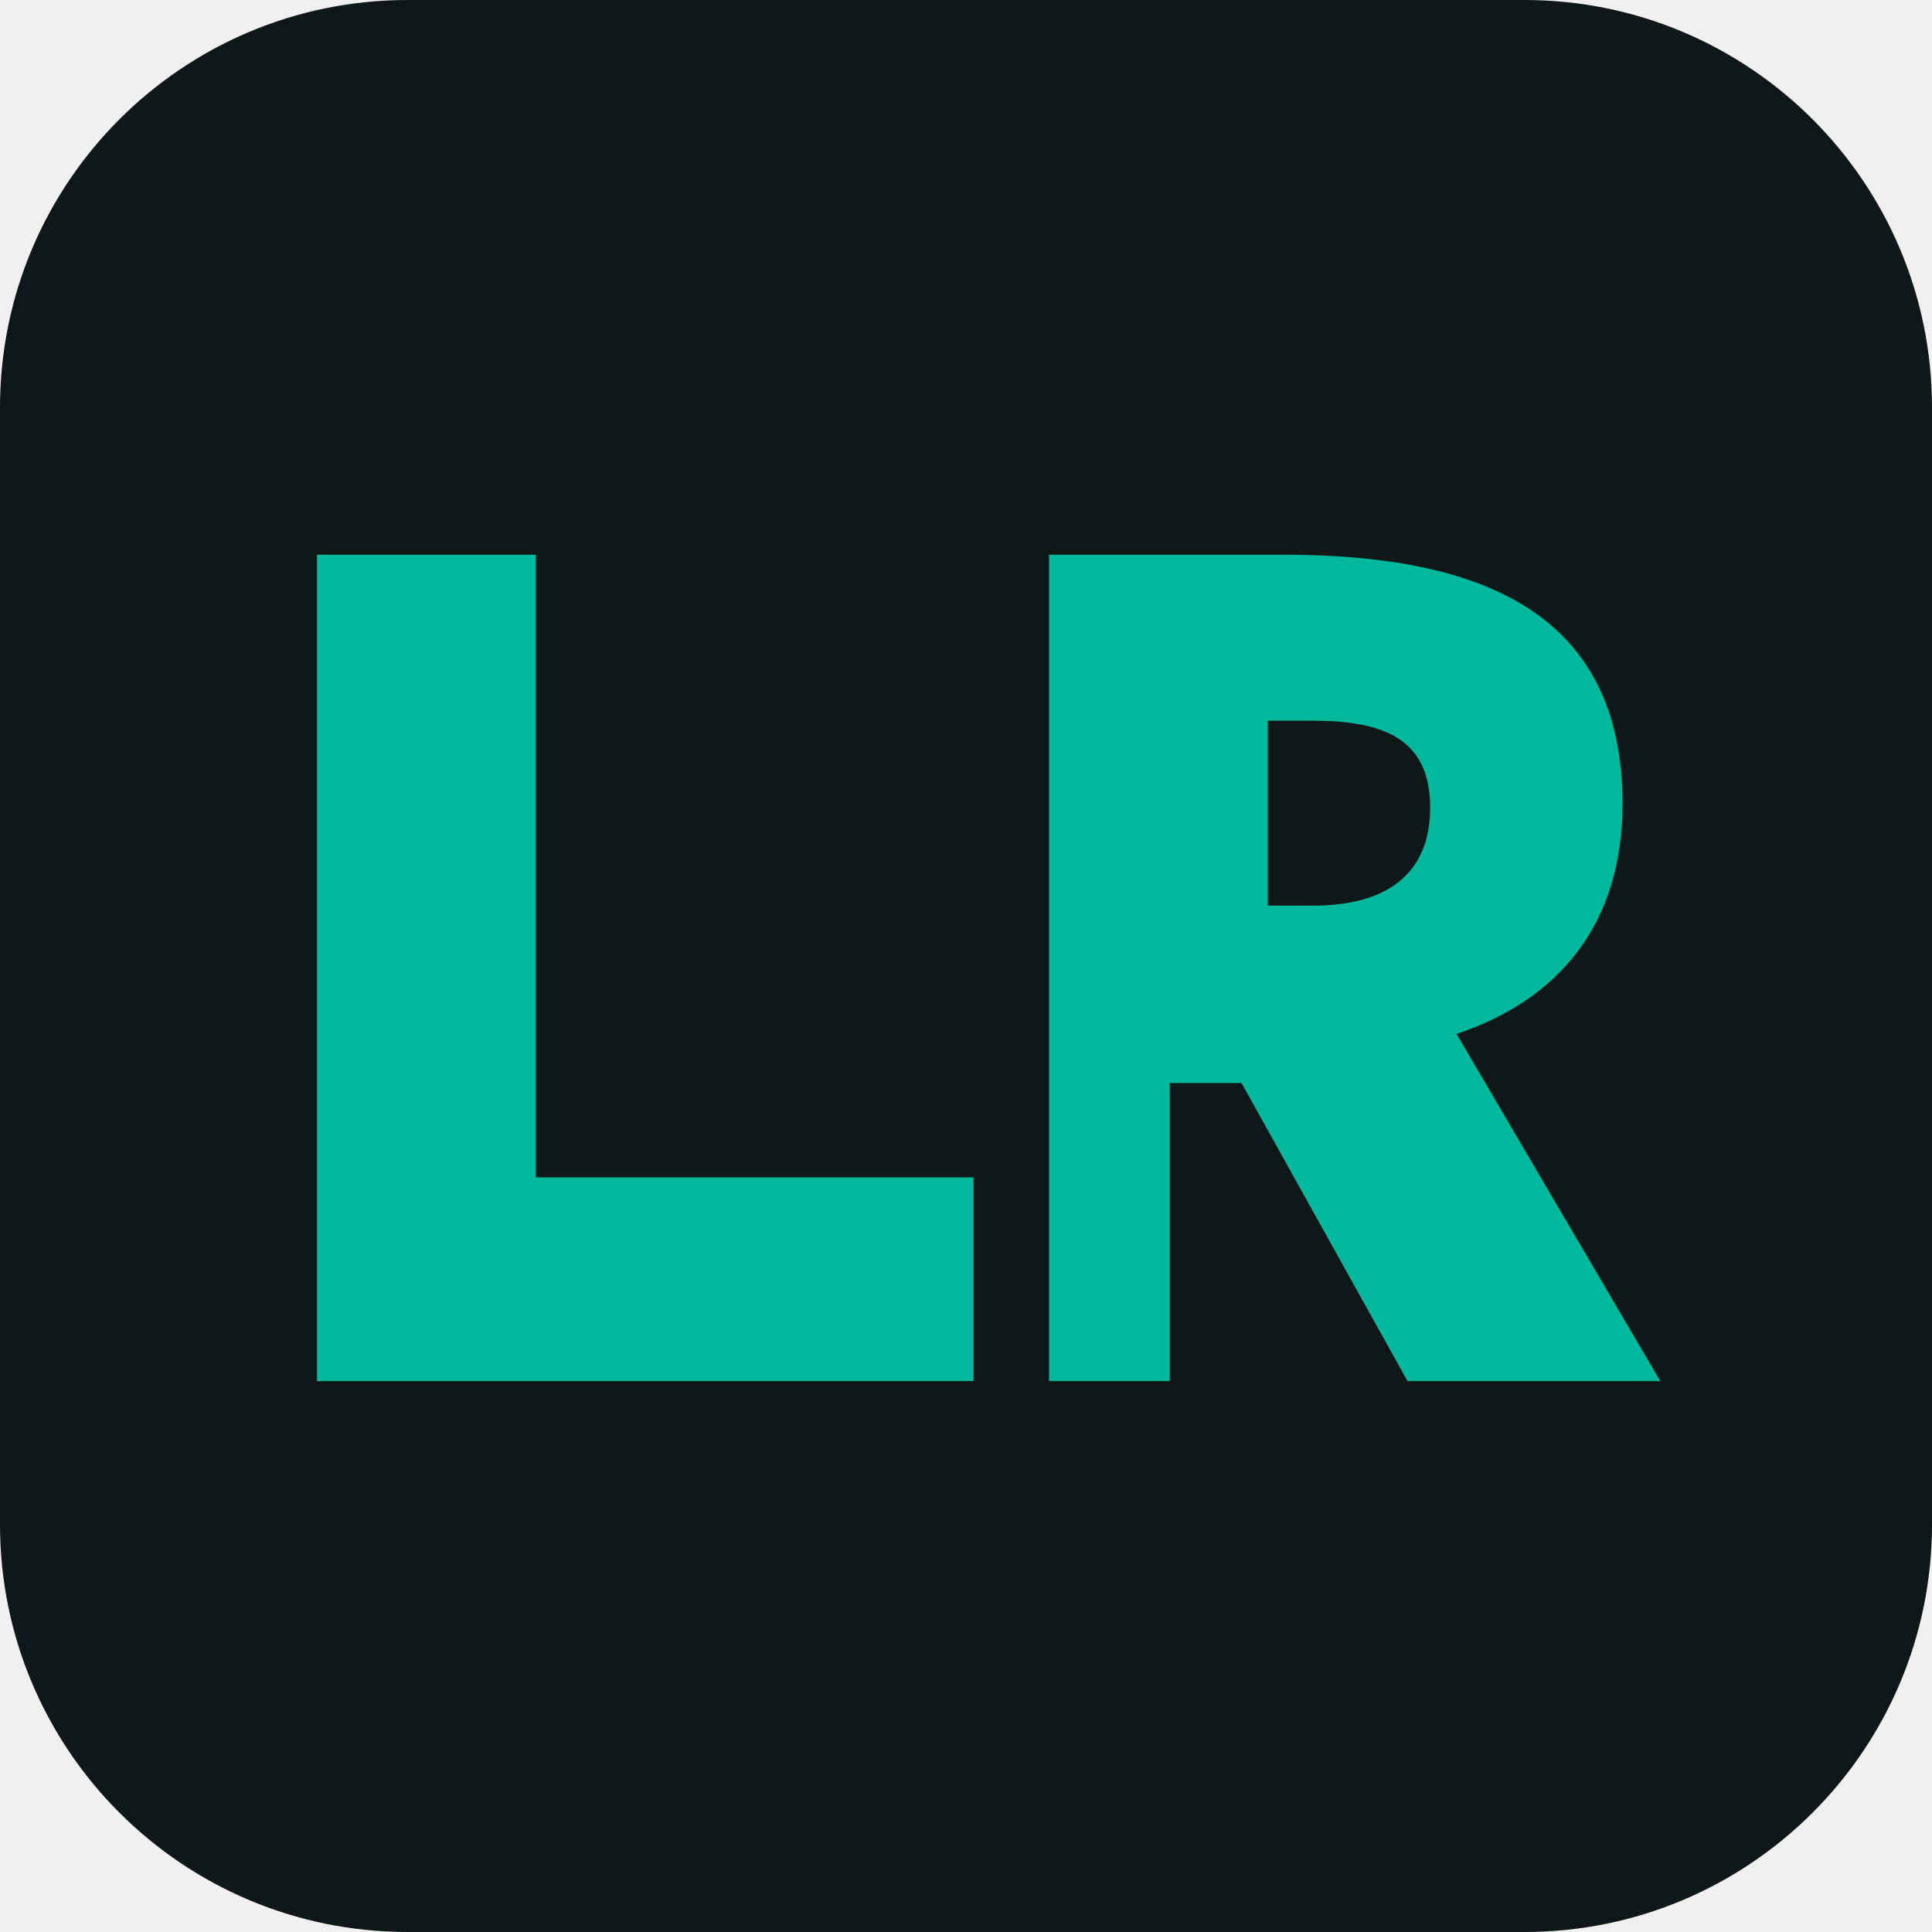
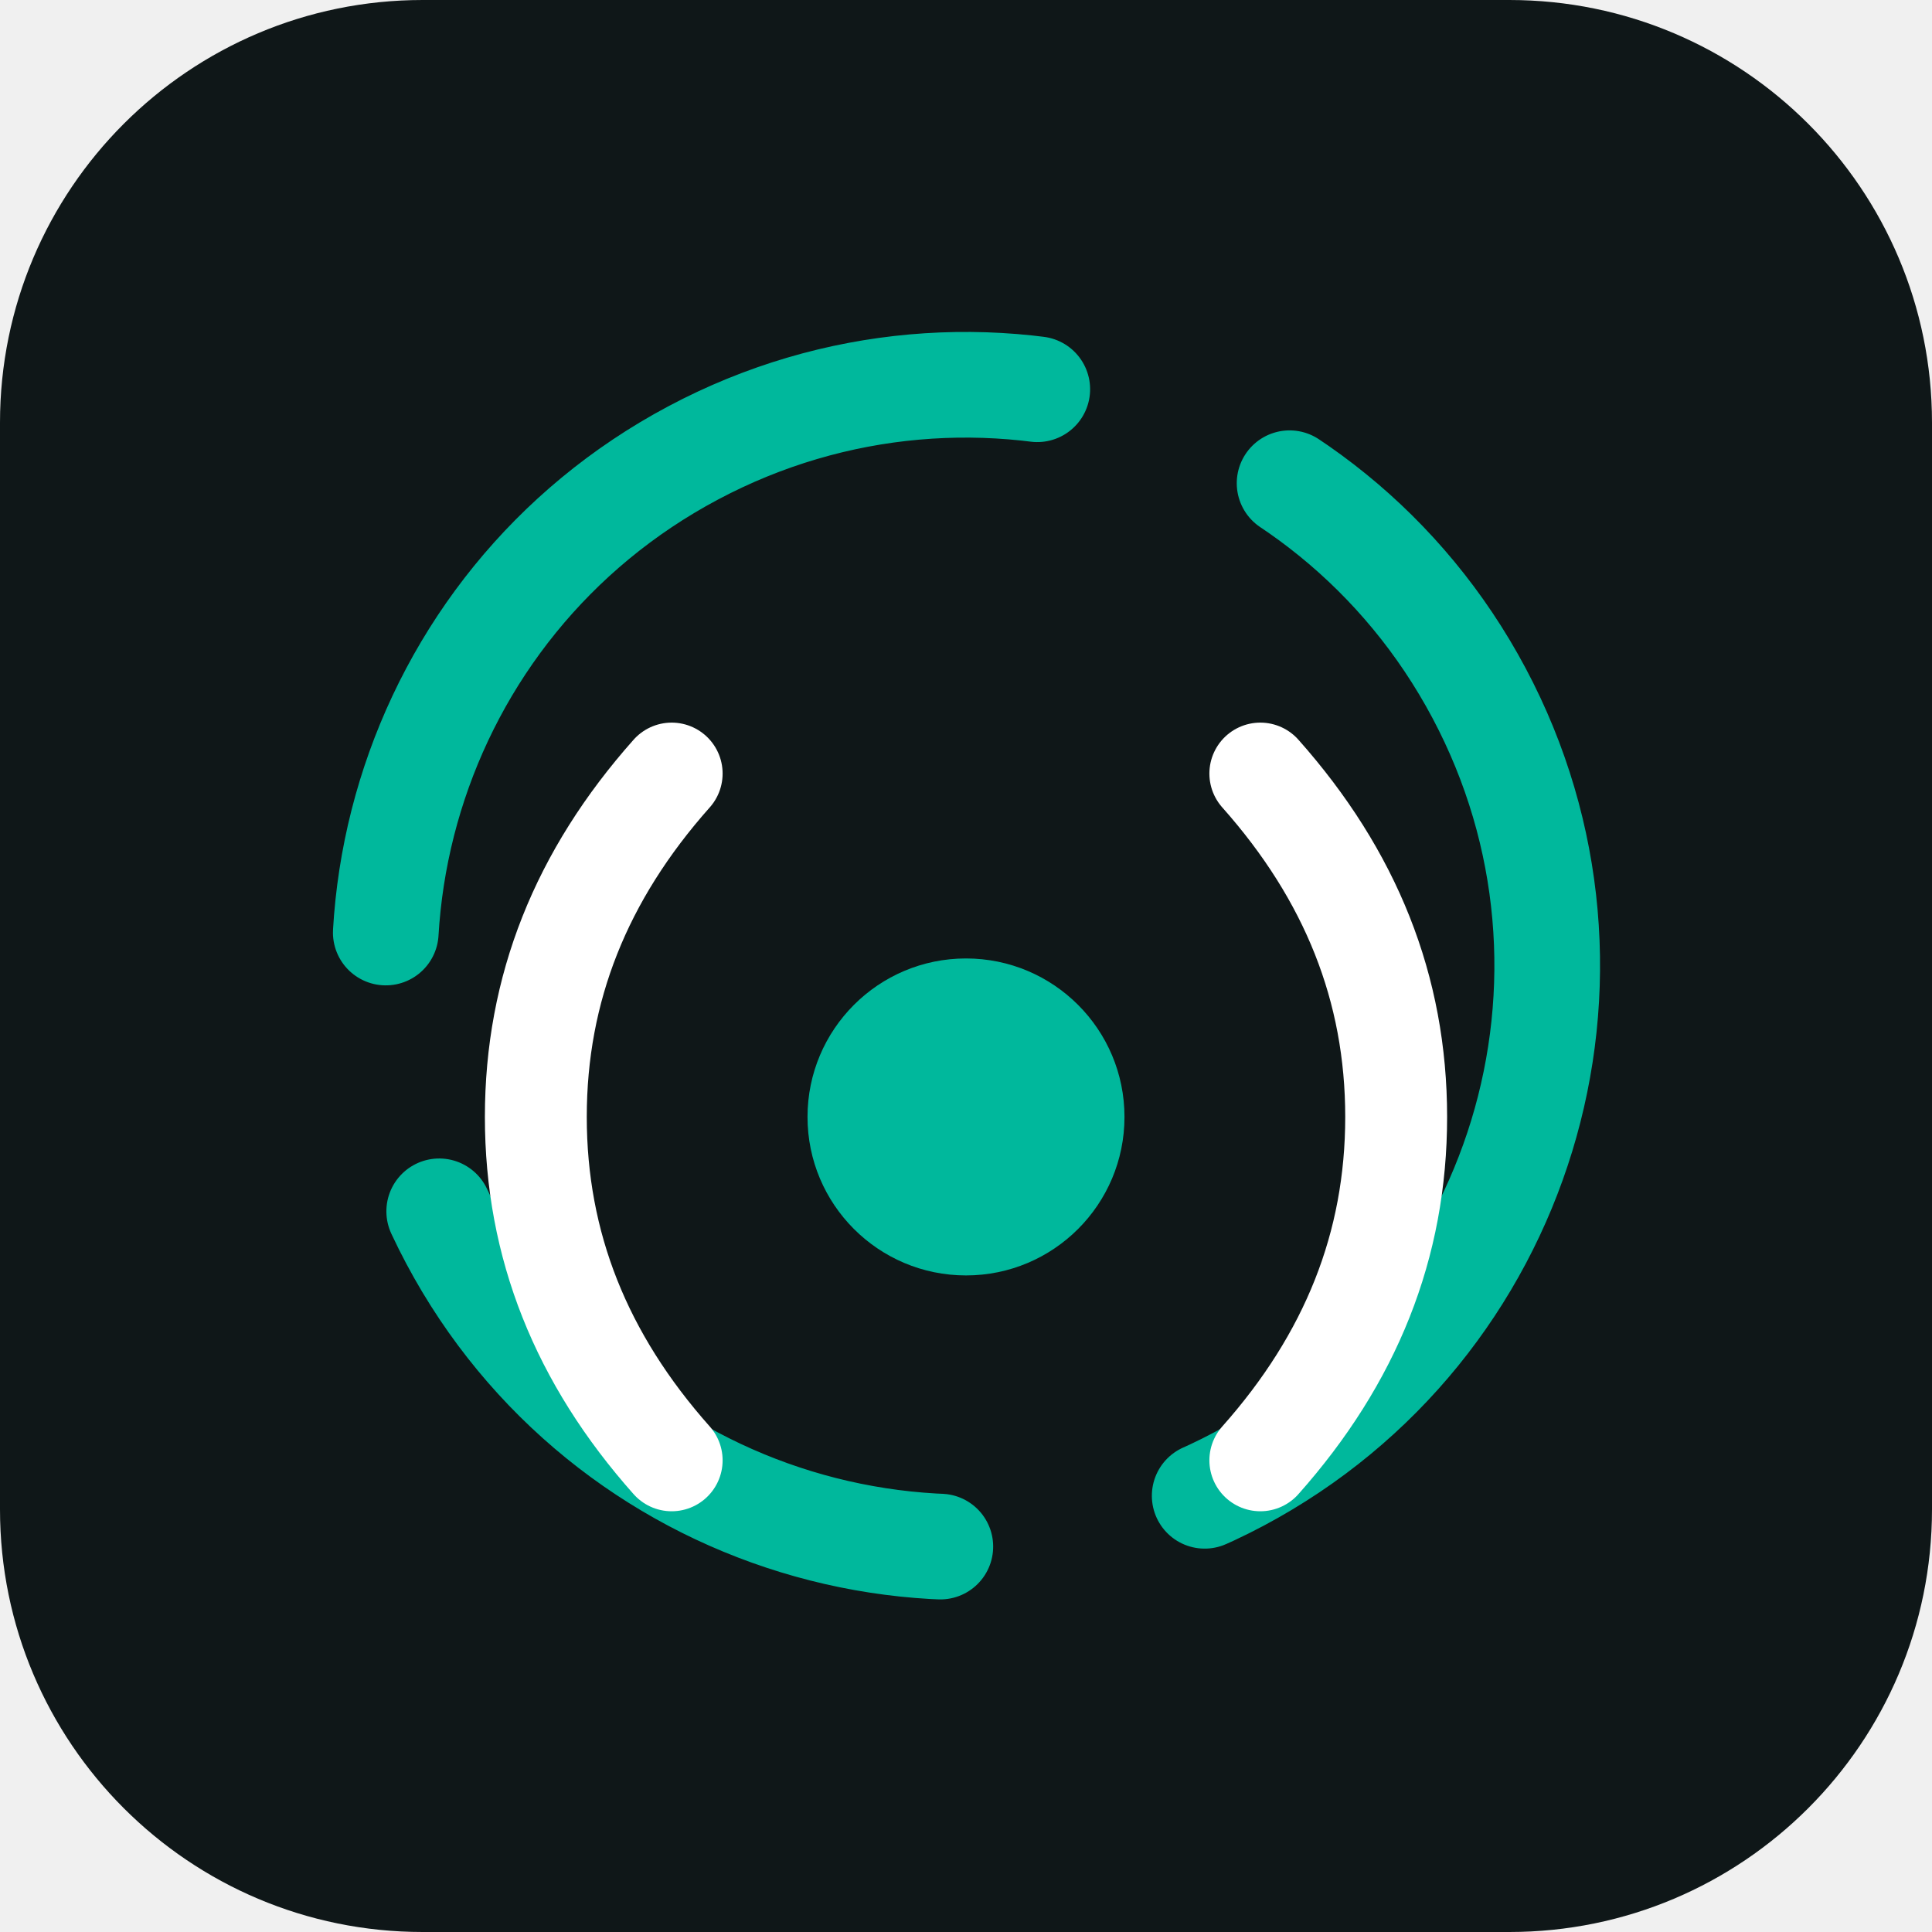
- <svg xmlns="http://www.w3.org/2000/svg" viewBox="0 0 512 512" role="img" aria-label="LAP">
-   <rect width="512" height="512" rx="108" fill="#0f1718" />
-   <path d="M84 366V147h58v165h116v54H84Zm194 0V147h62c52 0 90 15 90 66 0 32-17 52-44 61l54 92h-67l-44-79h-19v79h-58Zm58-126h12c19 0 31-8 31-26s-12-23-31-23h-12v49Z" fill="#00b89c" />
+ <svg xmlns="http://www.w3.org/2000/svg" viewBox="0 0 512 512" role="img" aria-labelledby="title desc">
+   <rect width="512" height="512" rx="112" fill="#0f1718" />
+   <circle cx="256" cy="256" r="154" fill="none" stroke="#00b89c" stroke-width="28" stroke-linecap="round" stroke-dasharray="252 72 168 76" transform="rotate(-28 256 256)" />
+   <path d="M178 205c-24 27-36 57-36 91s12 64 36 91" fill="none" stroke="#ffffff" stroke-width="27" stroke-linecap="round" />
+   <path d="M334 205c24 27 36 57 36 91s-12 64-36 91" fill="none" stroke="#ffffff" stroke-width="27" stroke-linecap="round" />
+   <circle cx="256" cy="296" r="42" fill="#00b89c" />
</svg>
